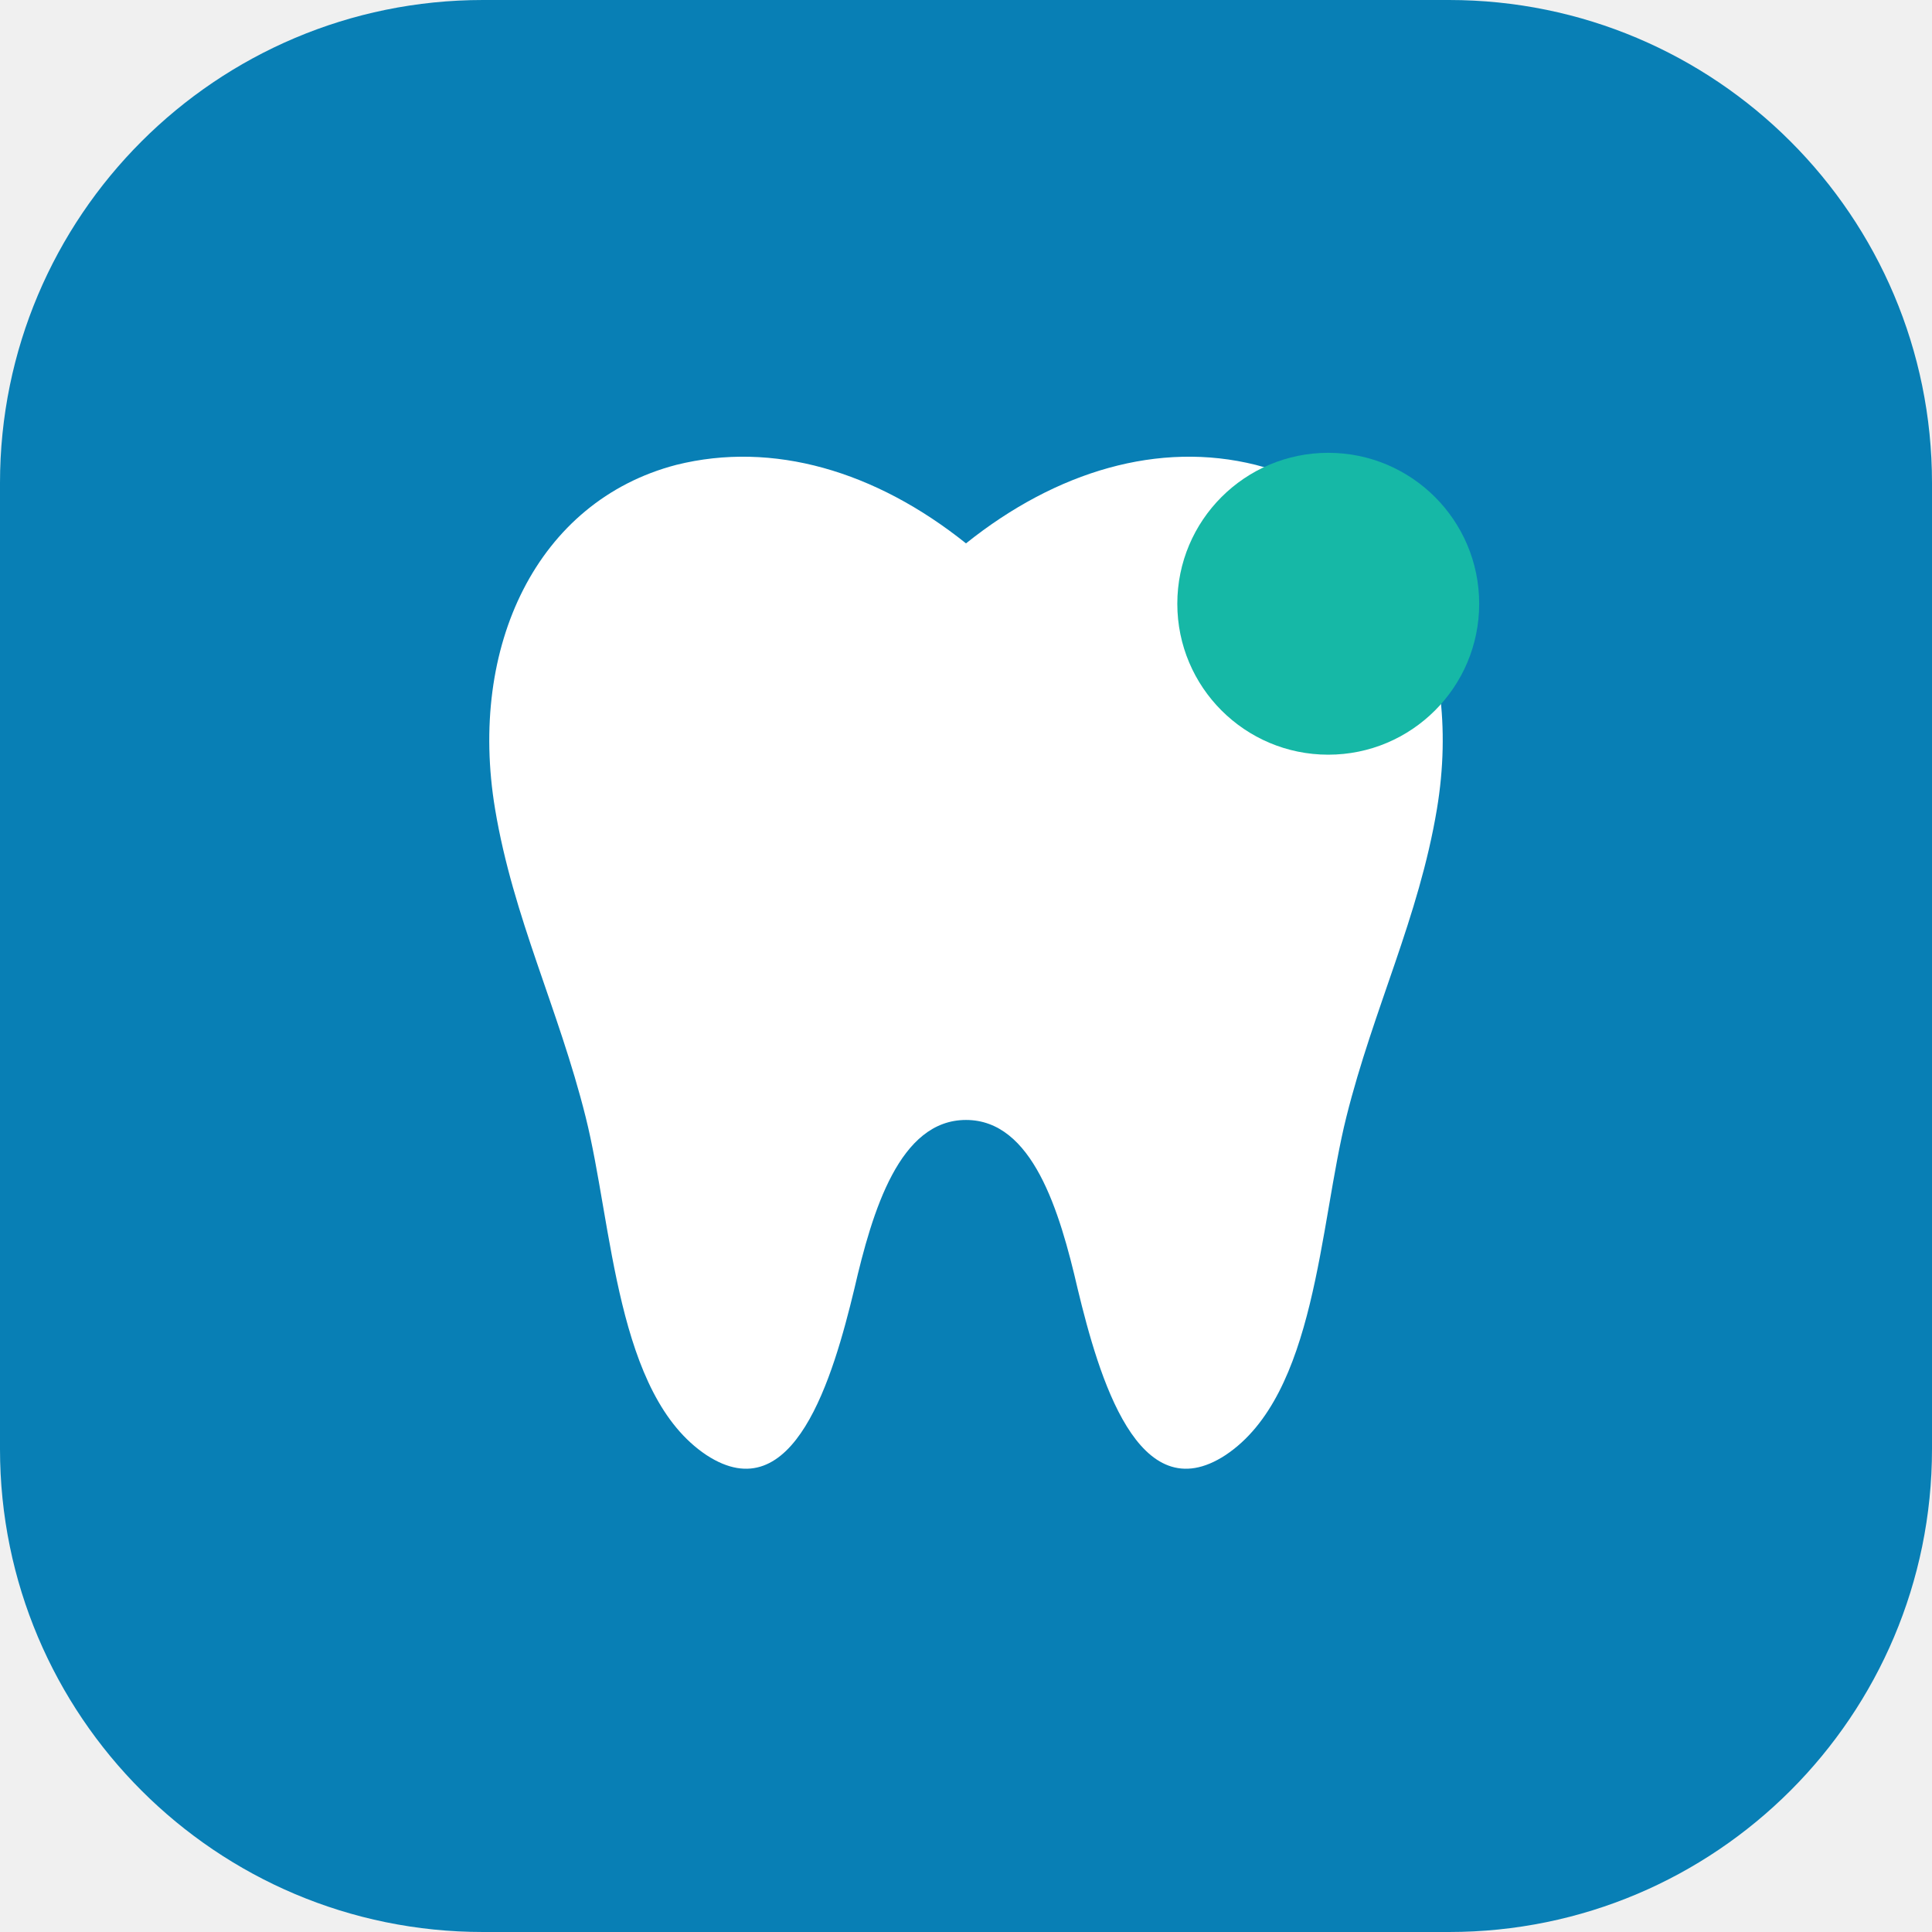
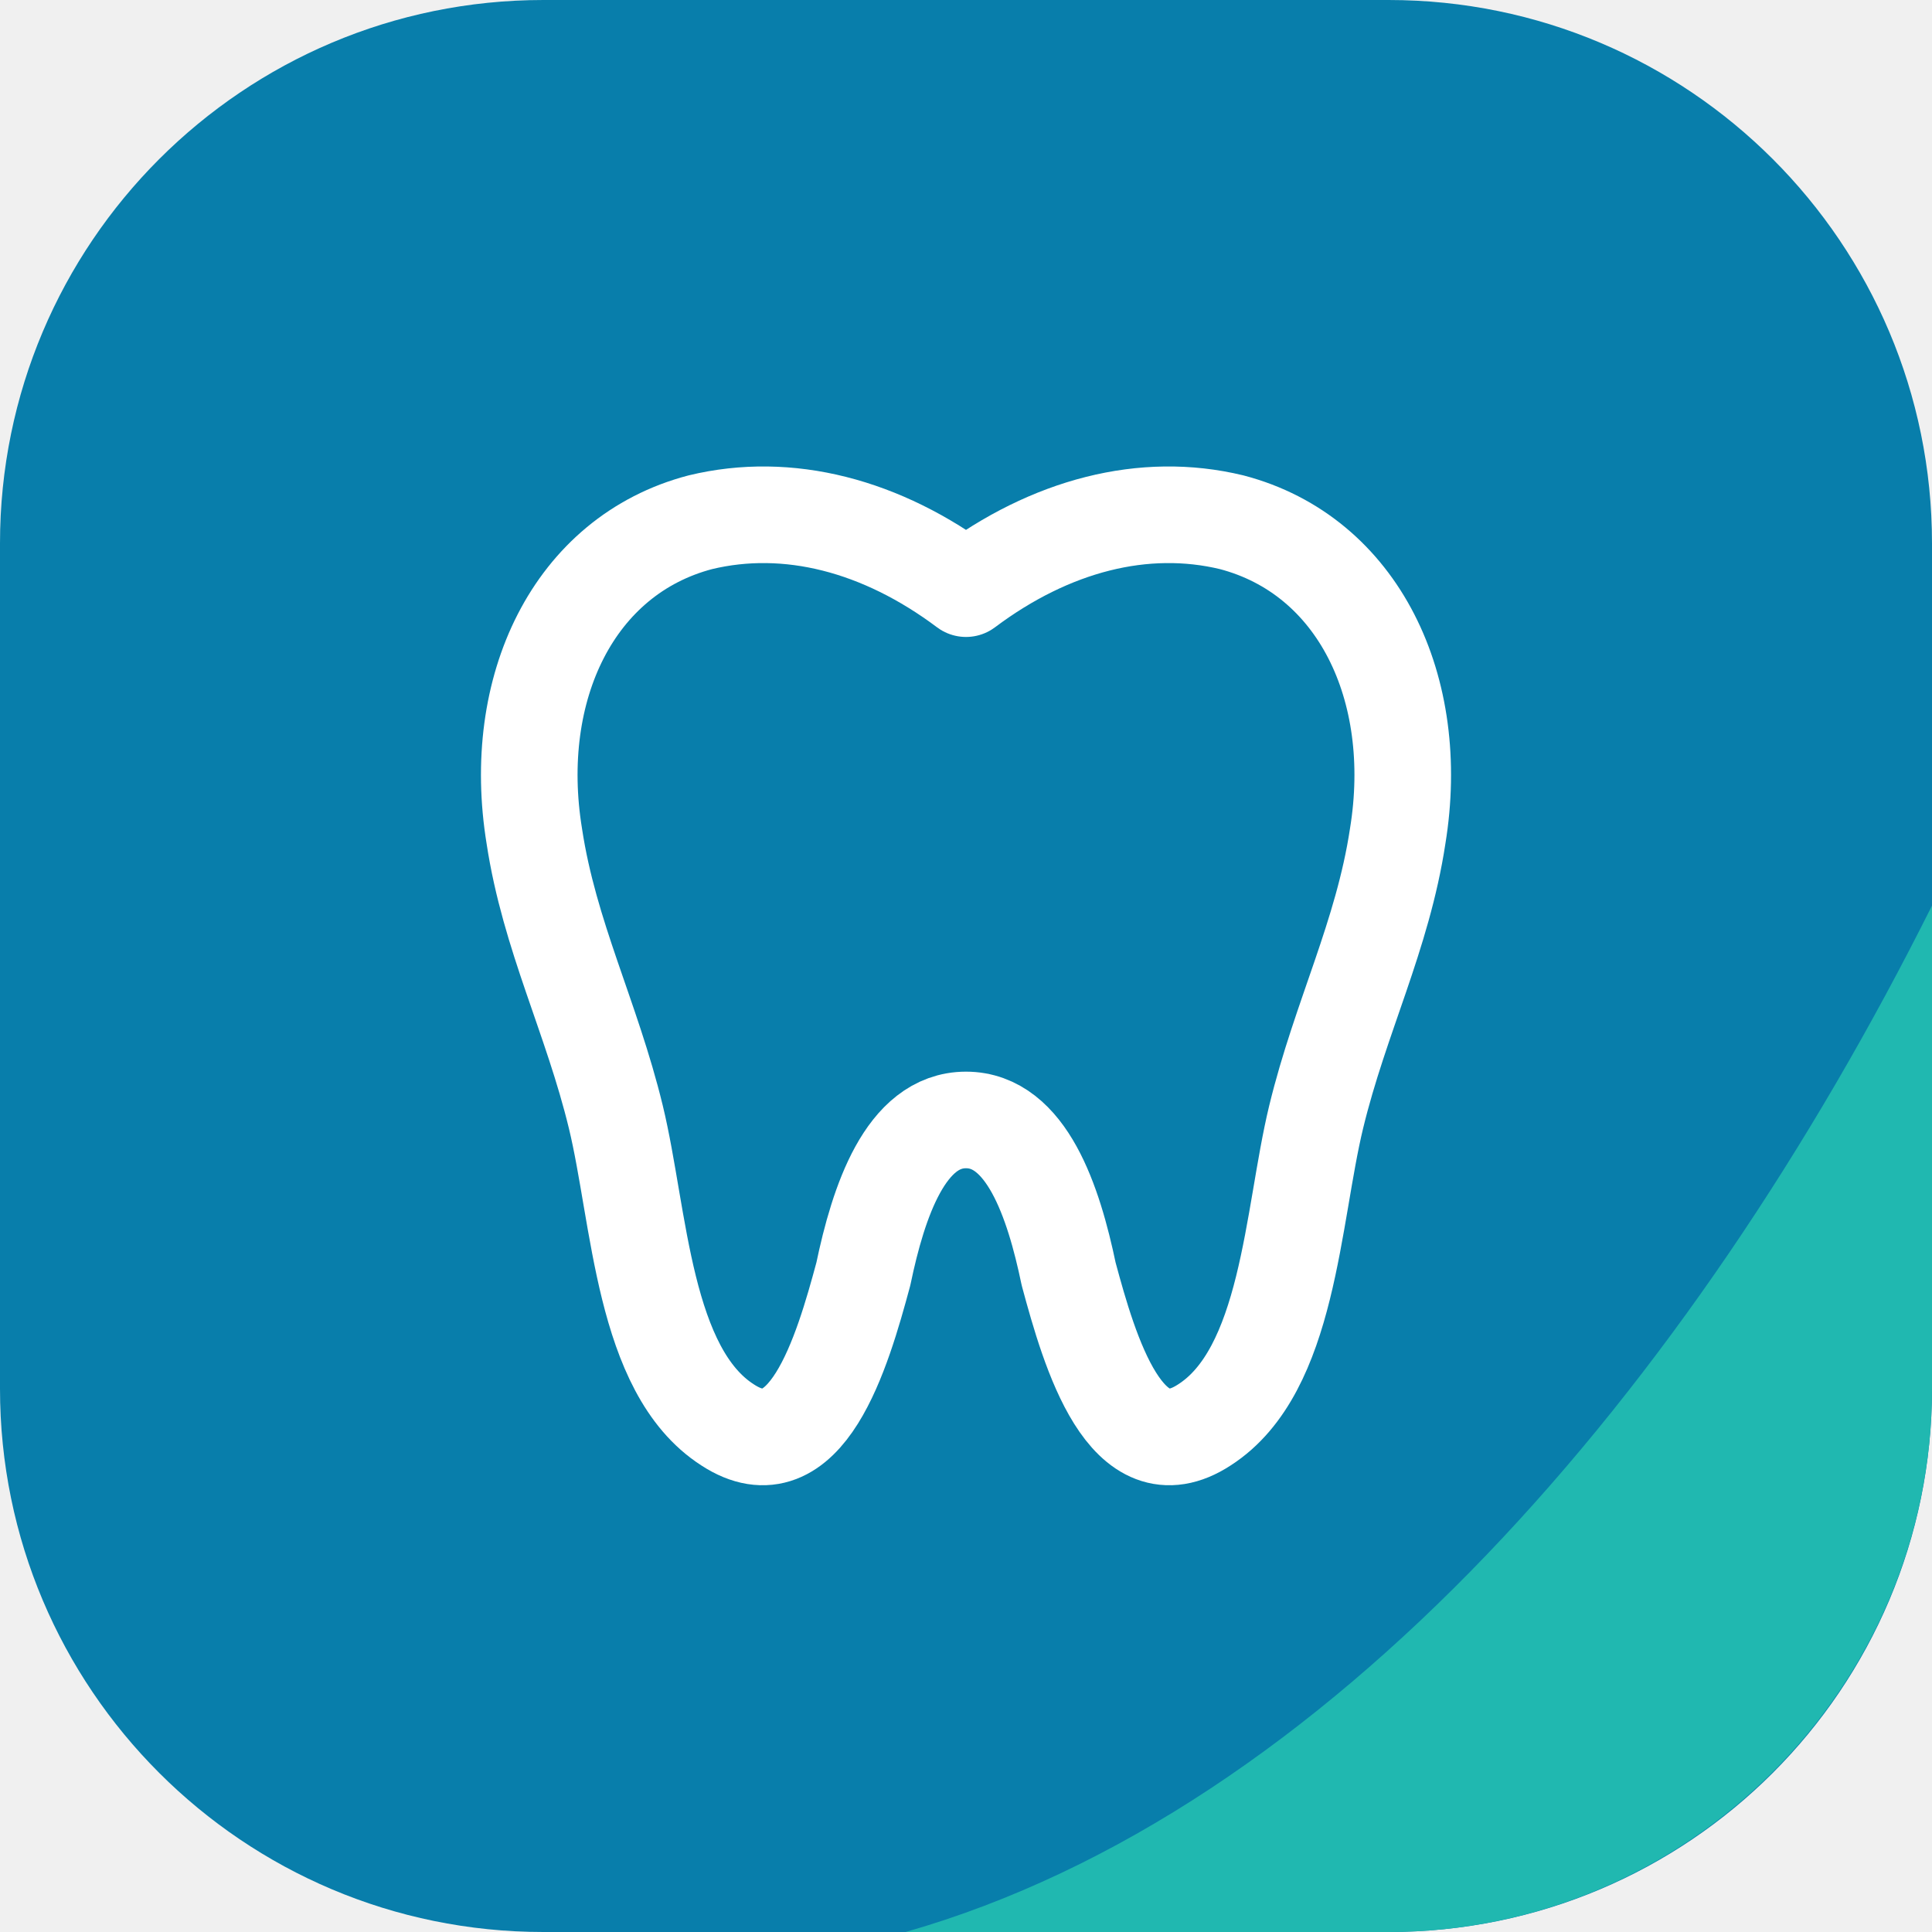
<svg xmlns="http://www.w3.org/2000/svg" viewBox="0 0 64 64">
-   <rect width="64" height="64" rx="16" fill="#087FB5" />
-   <path d="M32 18c-3-2.4-6.4-3.4-9.6-2.6-4.6 1.2-6.9 6-6 11.4.6 3.6 2.1 6.6 3 10.2.9 3.6 1 9.2 4 11.2 2.9 1.9 4.2-2.6 4.9-5.5.6-2.6 1.5-5.6 3.7-5.6s3.1 3 3.7 5.6c.7 2.9 2 7.4 4.9 5.5 3-2 3.1-7.6 4-11.2.9-3.6 2.4-6.6 3-10.2.9-5.4-1.4-10.2-6-11.4-3.2-.8-6.6.2-9.6 2.6z" fill="#fff" />
-   <circle cx="44" cy="20" r="5" fill="#16B8A6" />
+   <rect width="64" height="64" rx="18" fill="#087EAB" />
+   <path d="M64 30v16c0 9.9-8.1 18-18 18H30C44 60 56 46 64 30z" fill="#20B8B0" />
+   <path d="M32 19.5c-2.8-2.1-5.9-2.9-8.8-2.2-4.2 1.1-6.3 5.5-5.5 10.4.5 3.3 1.9 6 2.7 9.3.8 3.3.9 8.4 3.7 10.2 2.6 1.7 3.8-2.4 4.5-5 .5-2.4 1.4-5.1 3.4-5.1s2.900 2.7 3.4 5.1c.7 2.6 1.9 6.7 4.5 5 2.8-1.8 2.9-6.9 3.7-10.2.8-3.3 2.2-6 2.7-9.3.8-4.9-1.3-9.3-5.5-10.4-2.9-.7-6 .1-8.8 2.2z" fill="none" stroke="#fff" stroke-width="3.2" stroke-linejoin="round" />
</svg>
